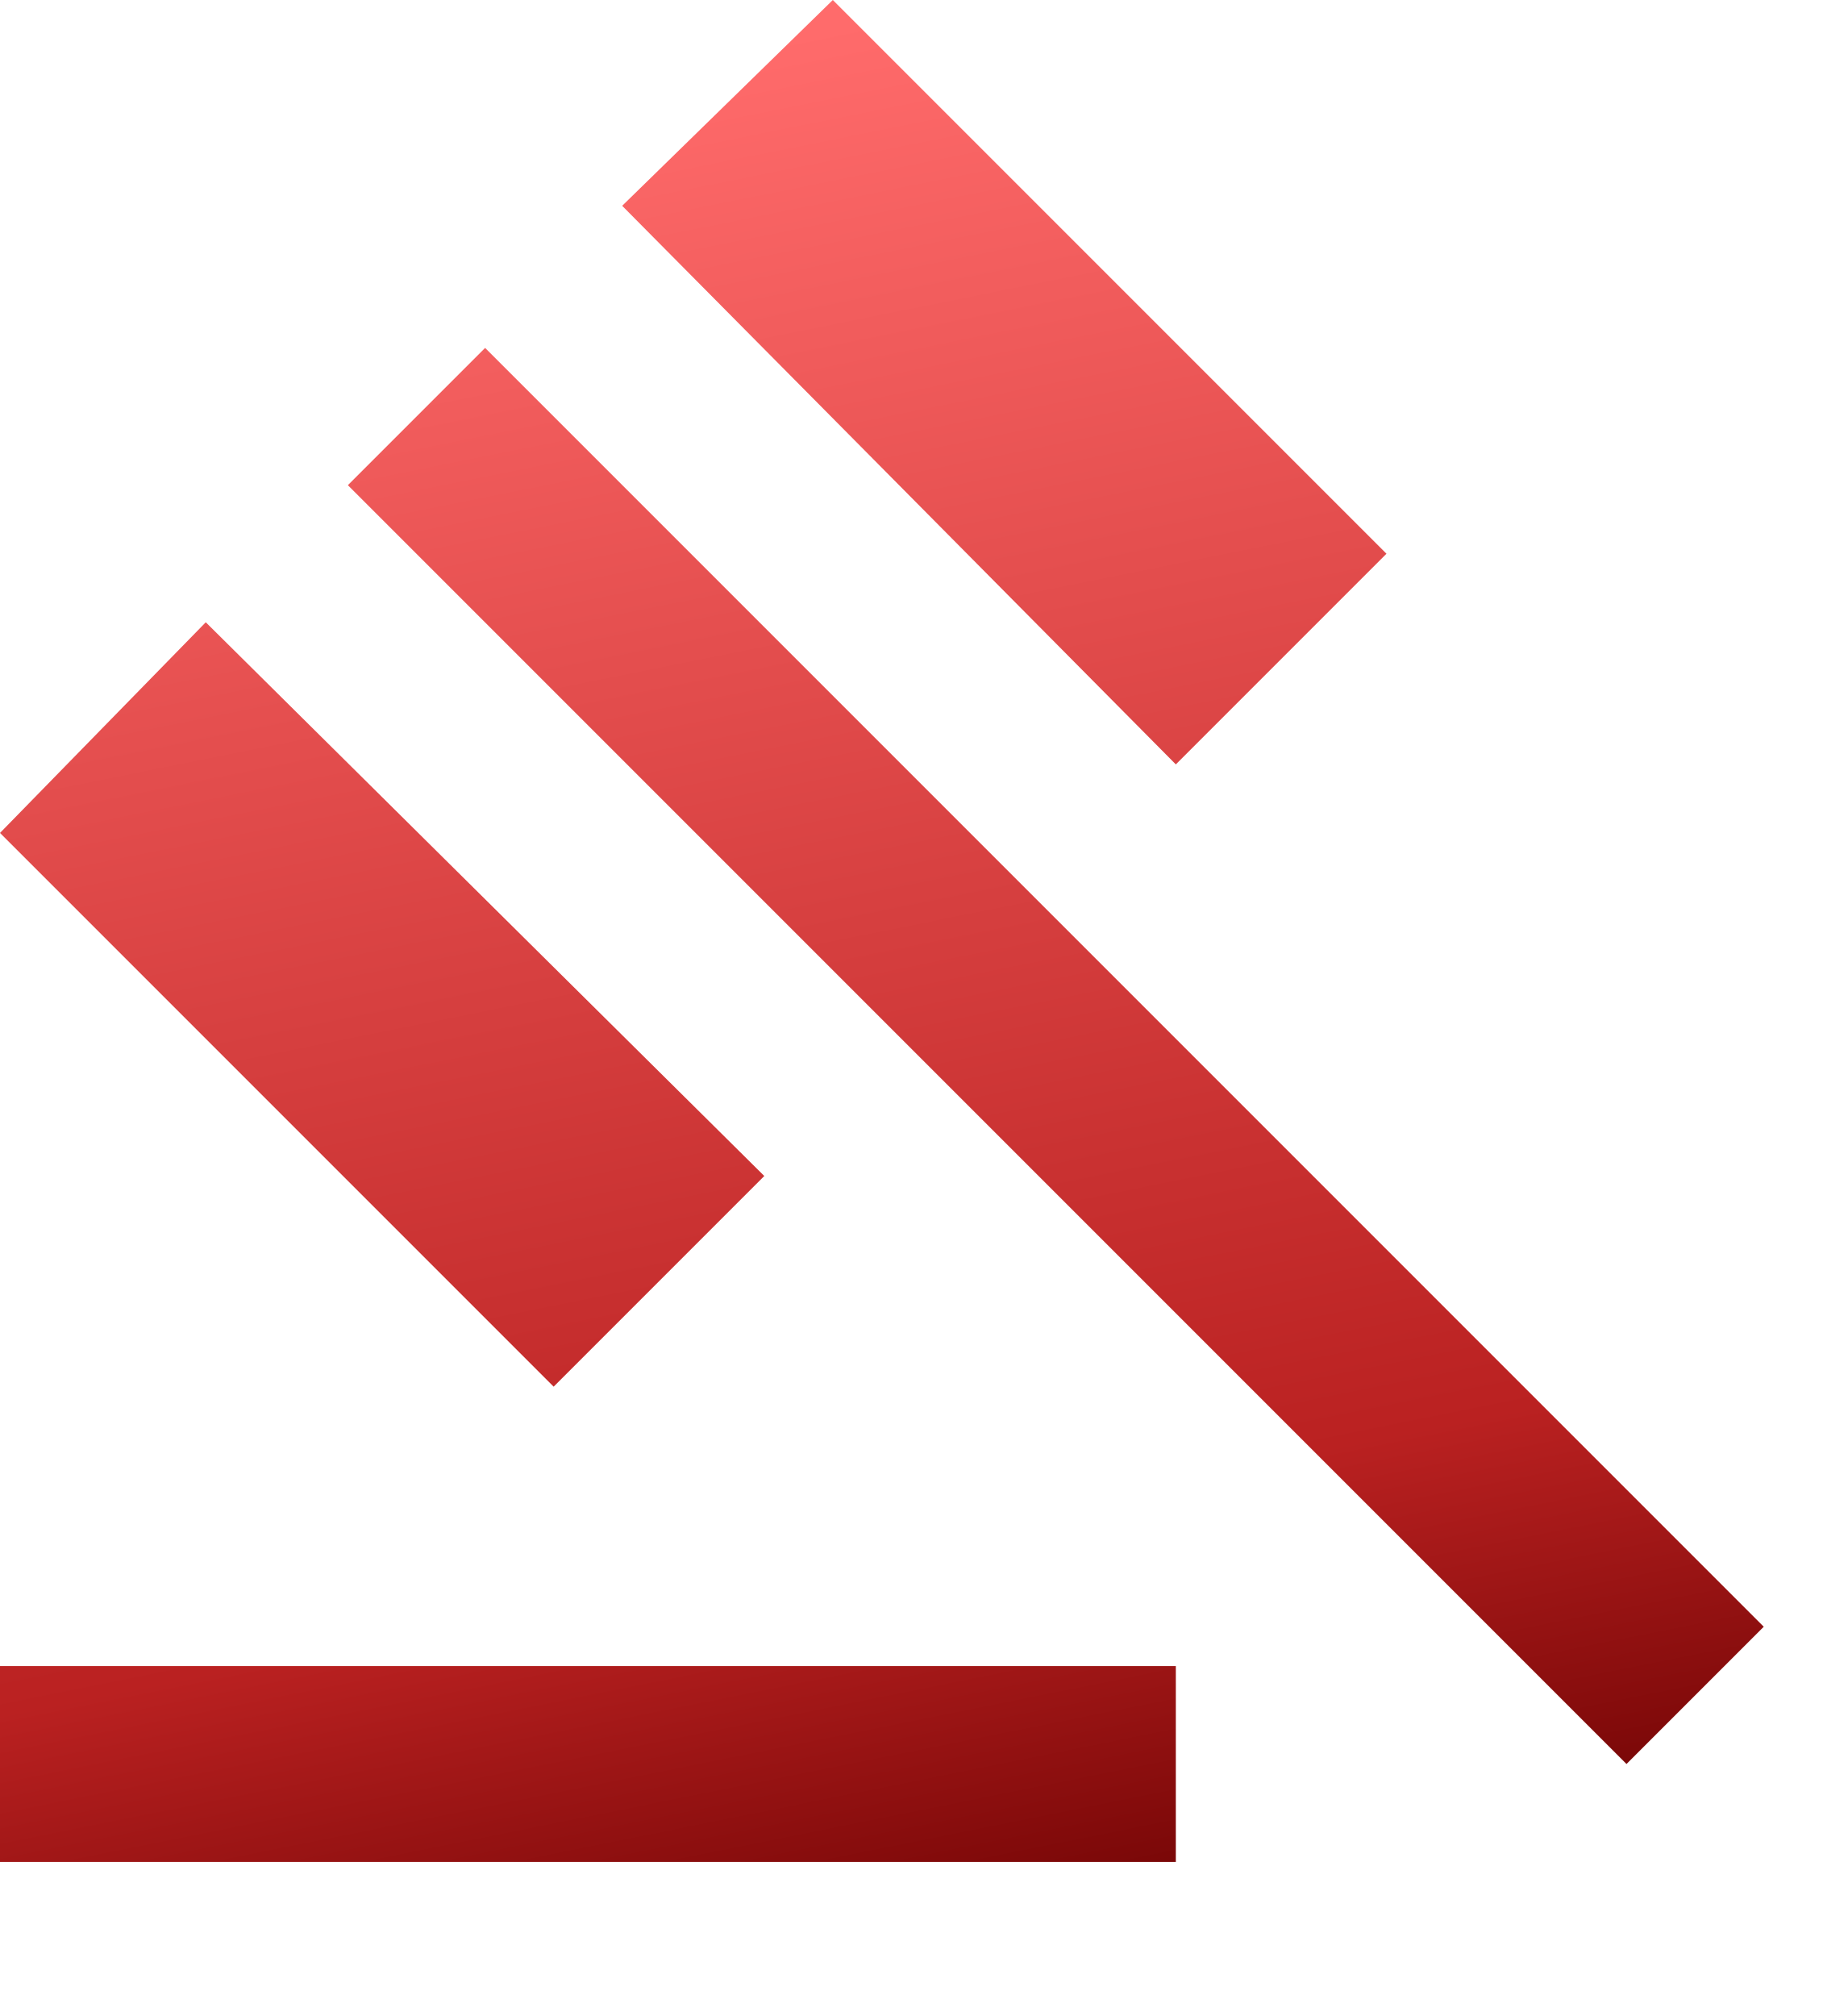
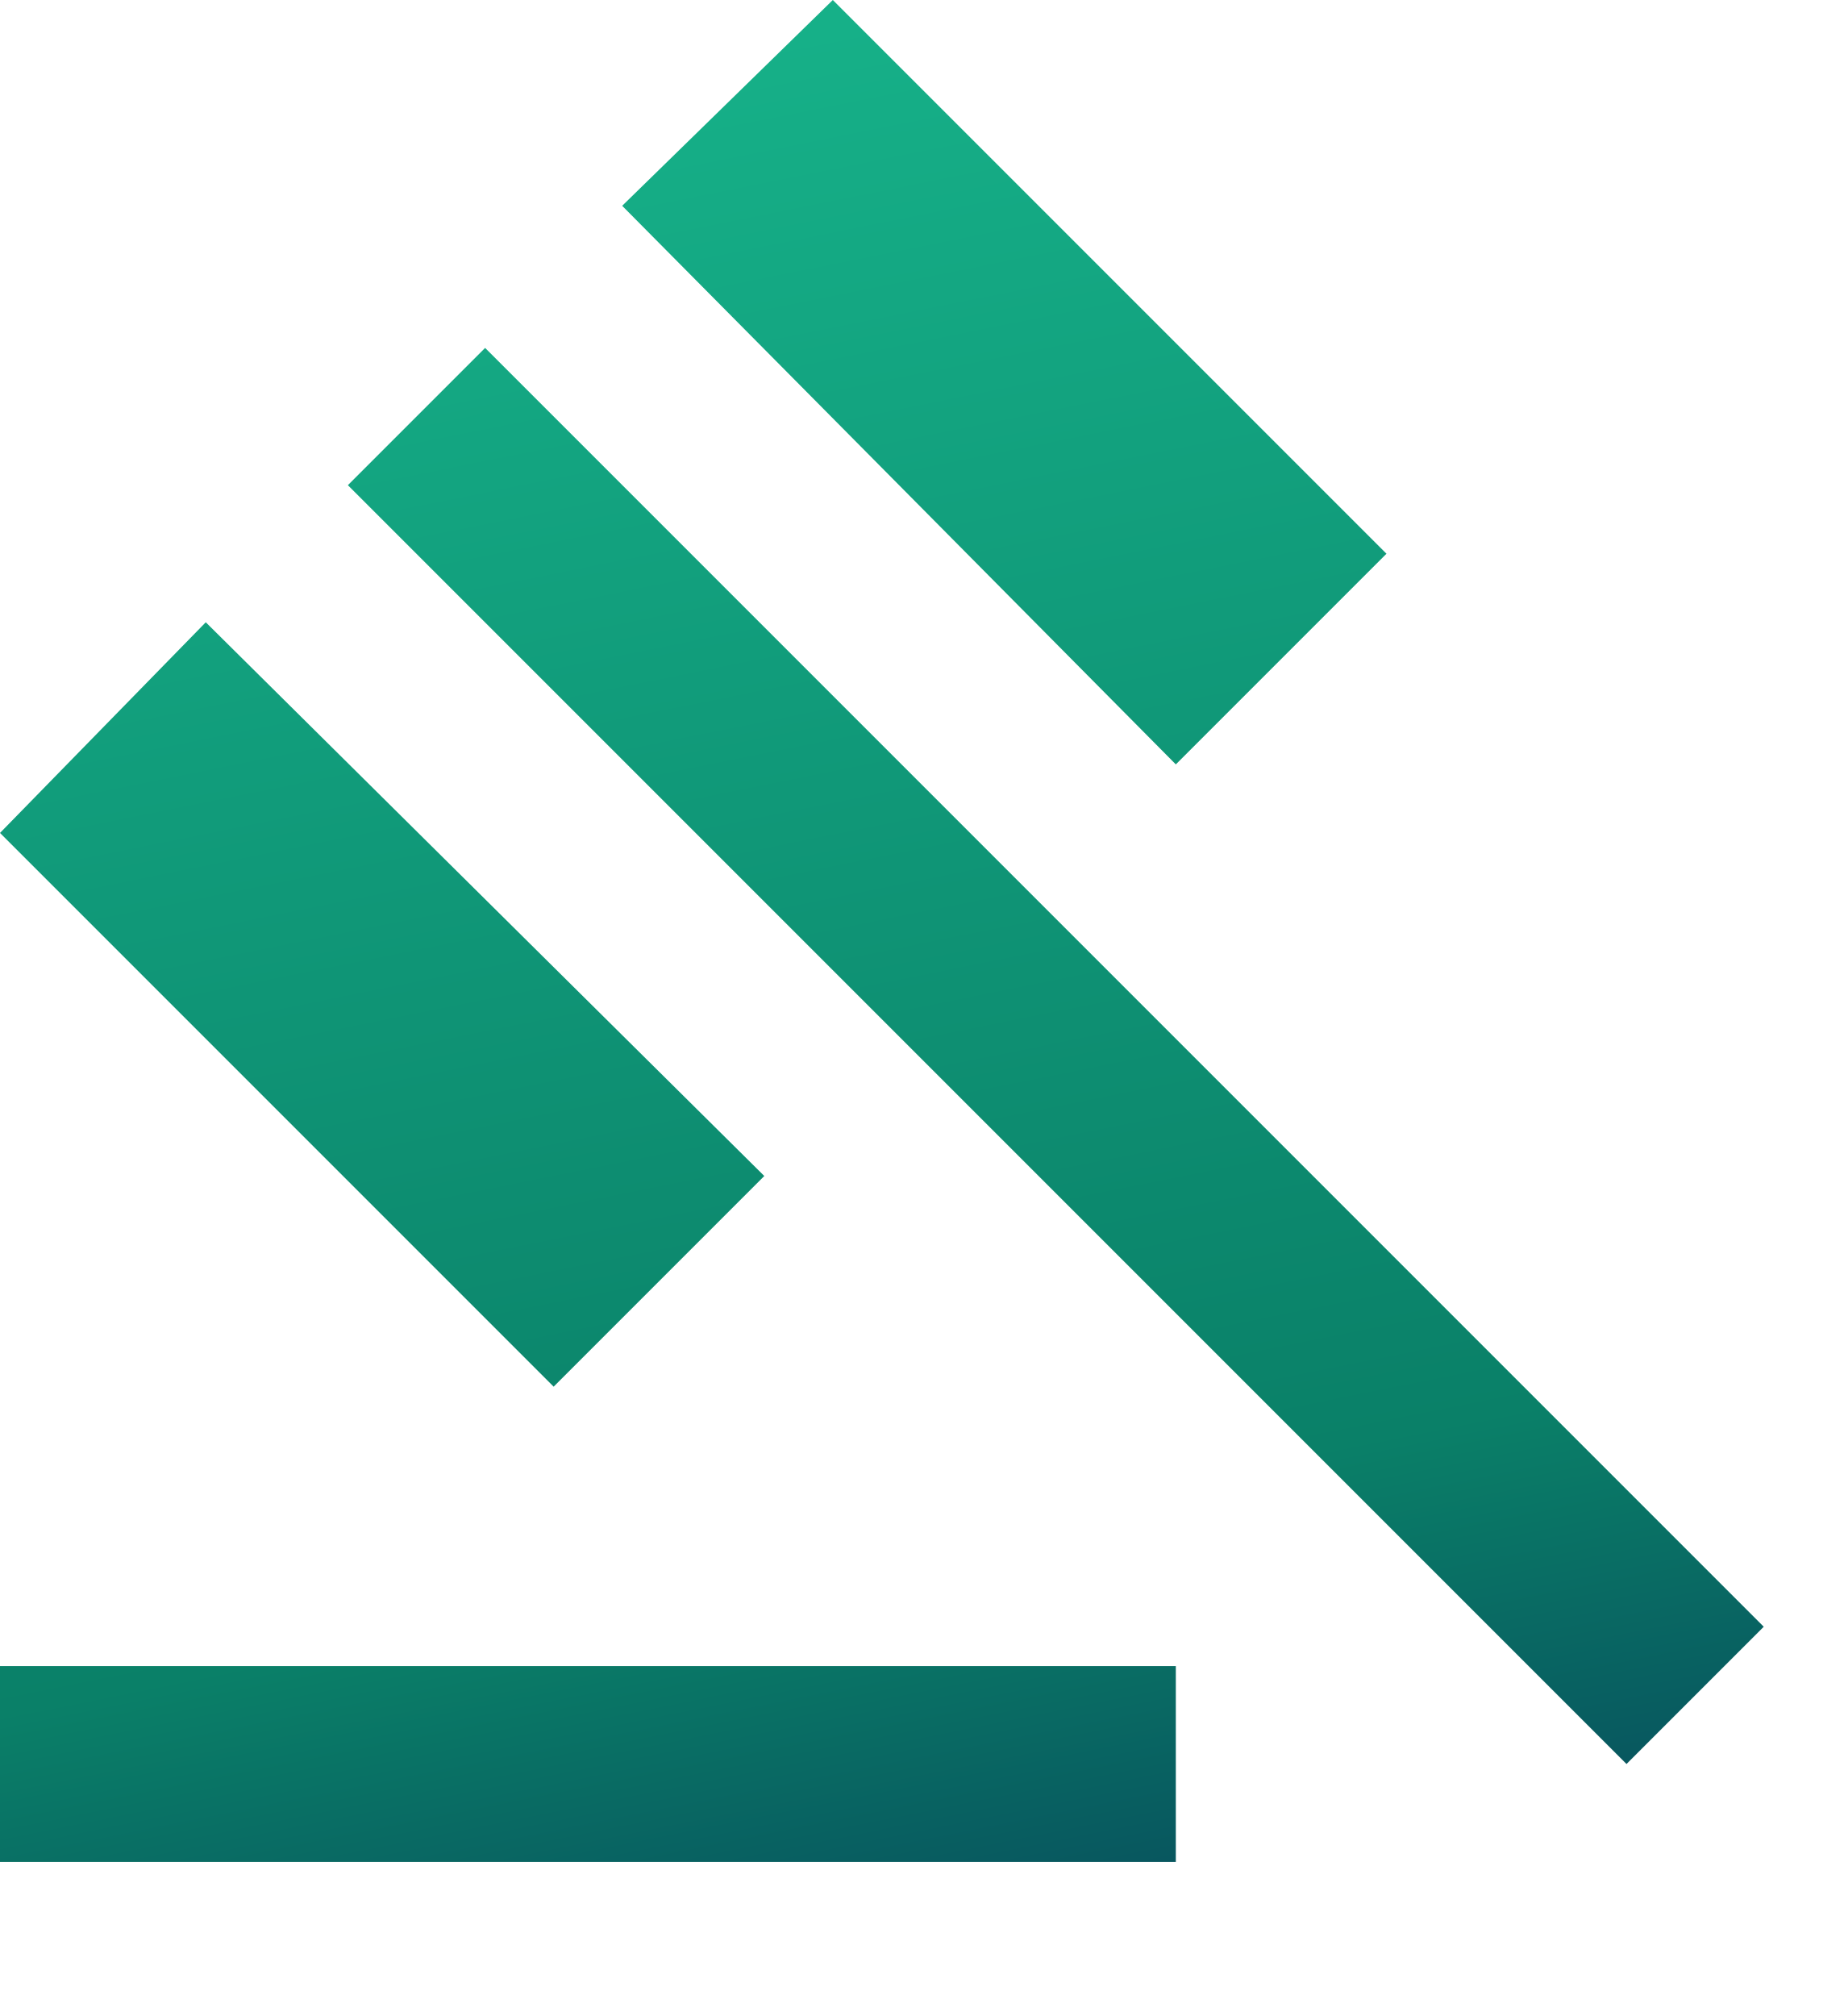
<svg xmlns="http://www.w3.org/2000/svg" width="11" height="12" viewBox="0 0 11 12" fill="none">
  <path d="M0 11.083V9.917H7V11.083H0V11.083M3.296 8.254L0 4.958L1.225 3.704L4.55 7L3.296 8.254V8.254M7 4.55L3.704 1.225L4.958 0L8.254 3.296L7 4.55V4.55M9.683 10.5L2.071 2.888L2.888 2.071L10.5 9.683L9.683 10.5V10.5" fill="url(#paint0_linear_883_163)" />
  <defs>
    <linearGradient id="paint0_linear_883_163" x1="0" y1="0" x2="2.55" y2="12.682" gradientUnits="userSpaceOnUse">
-       <stop offset="0.087" stop-color="#FF6B6B" />
-       <stop offset="0.774" stop-color="#BA2121" />
-       <stop offset="1" stop-color="#670000" />
+       <stop offset="0.087" stop-color="#16B088" />
+       <stop offset="0.774" stop-color="#0A8068" />
+       <stop offset="1" stop-color="#074A5C" />
    </linearGradient>
  </defs>
</svg>
